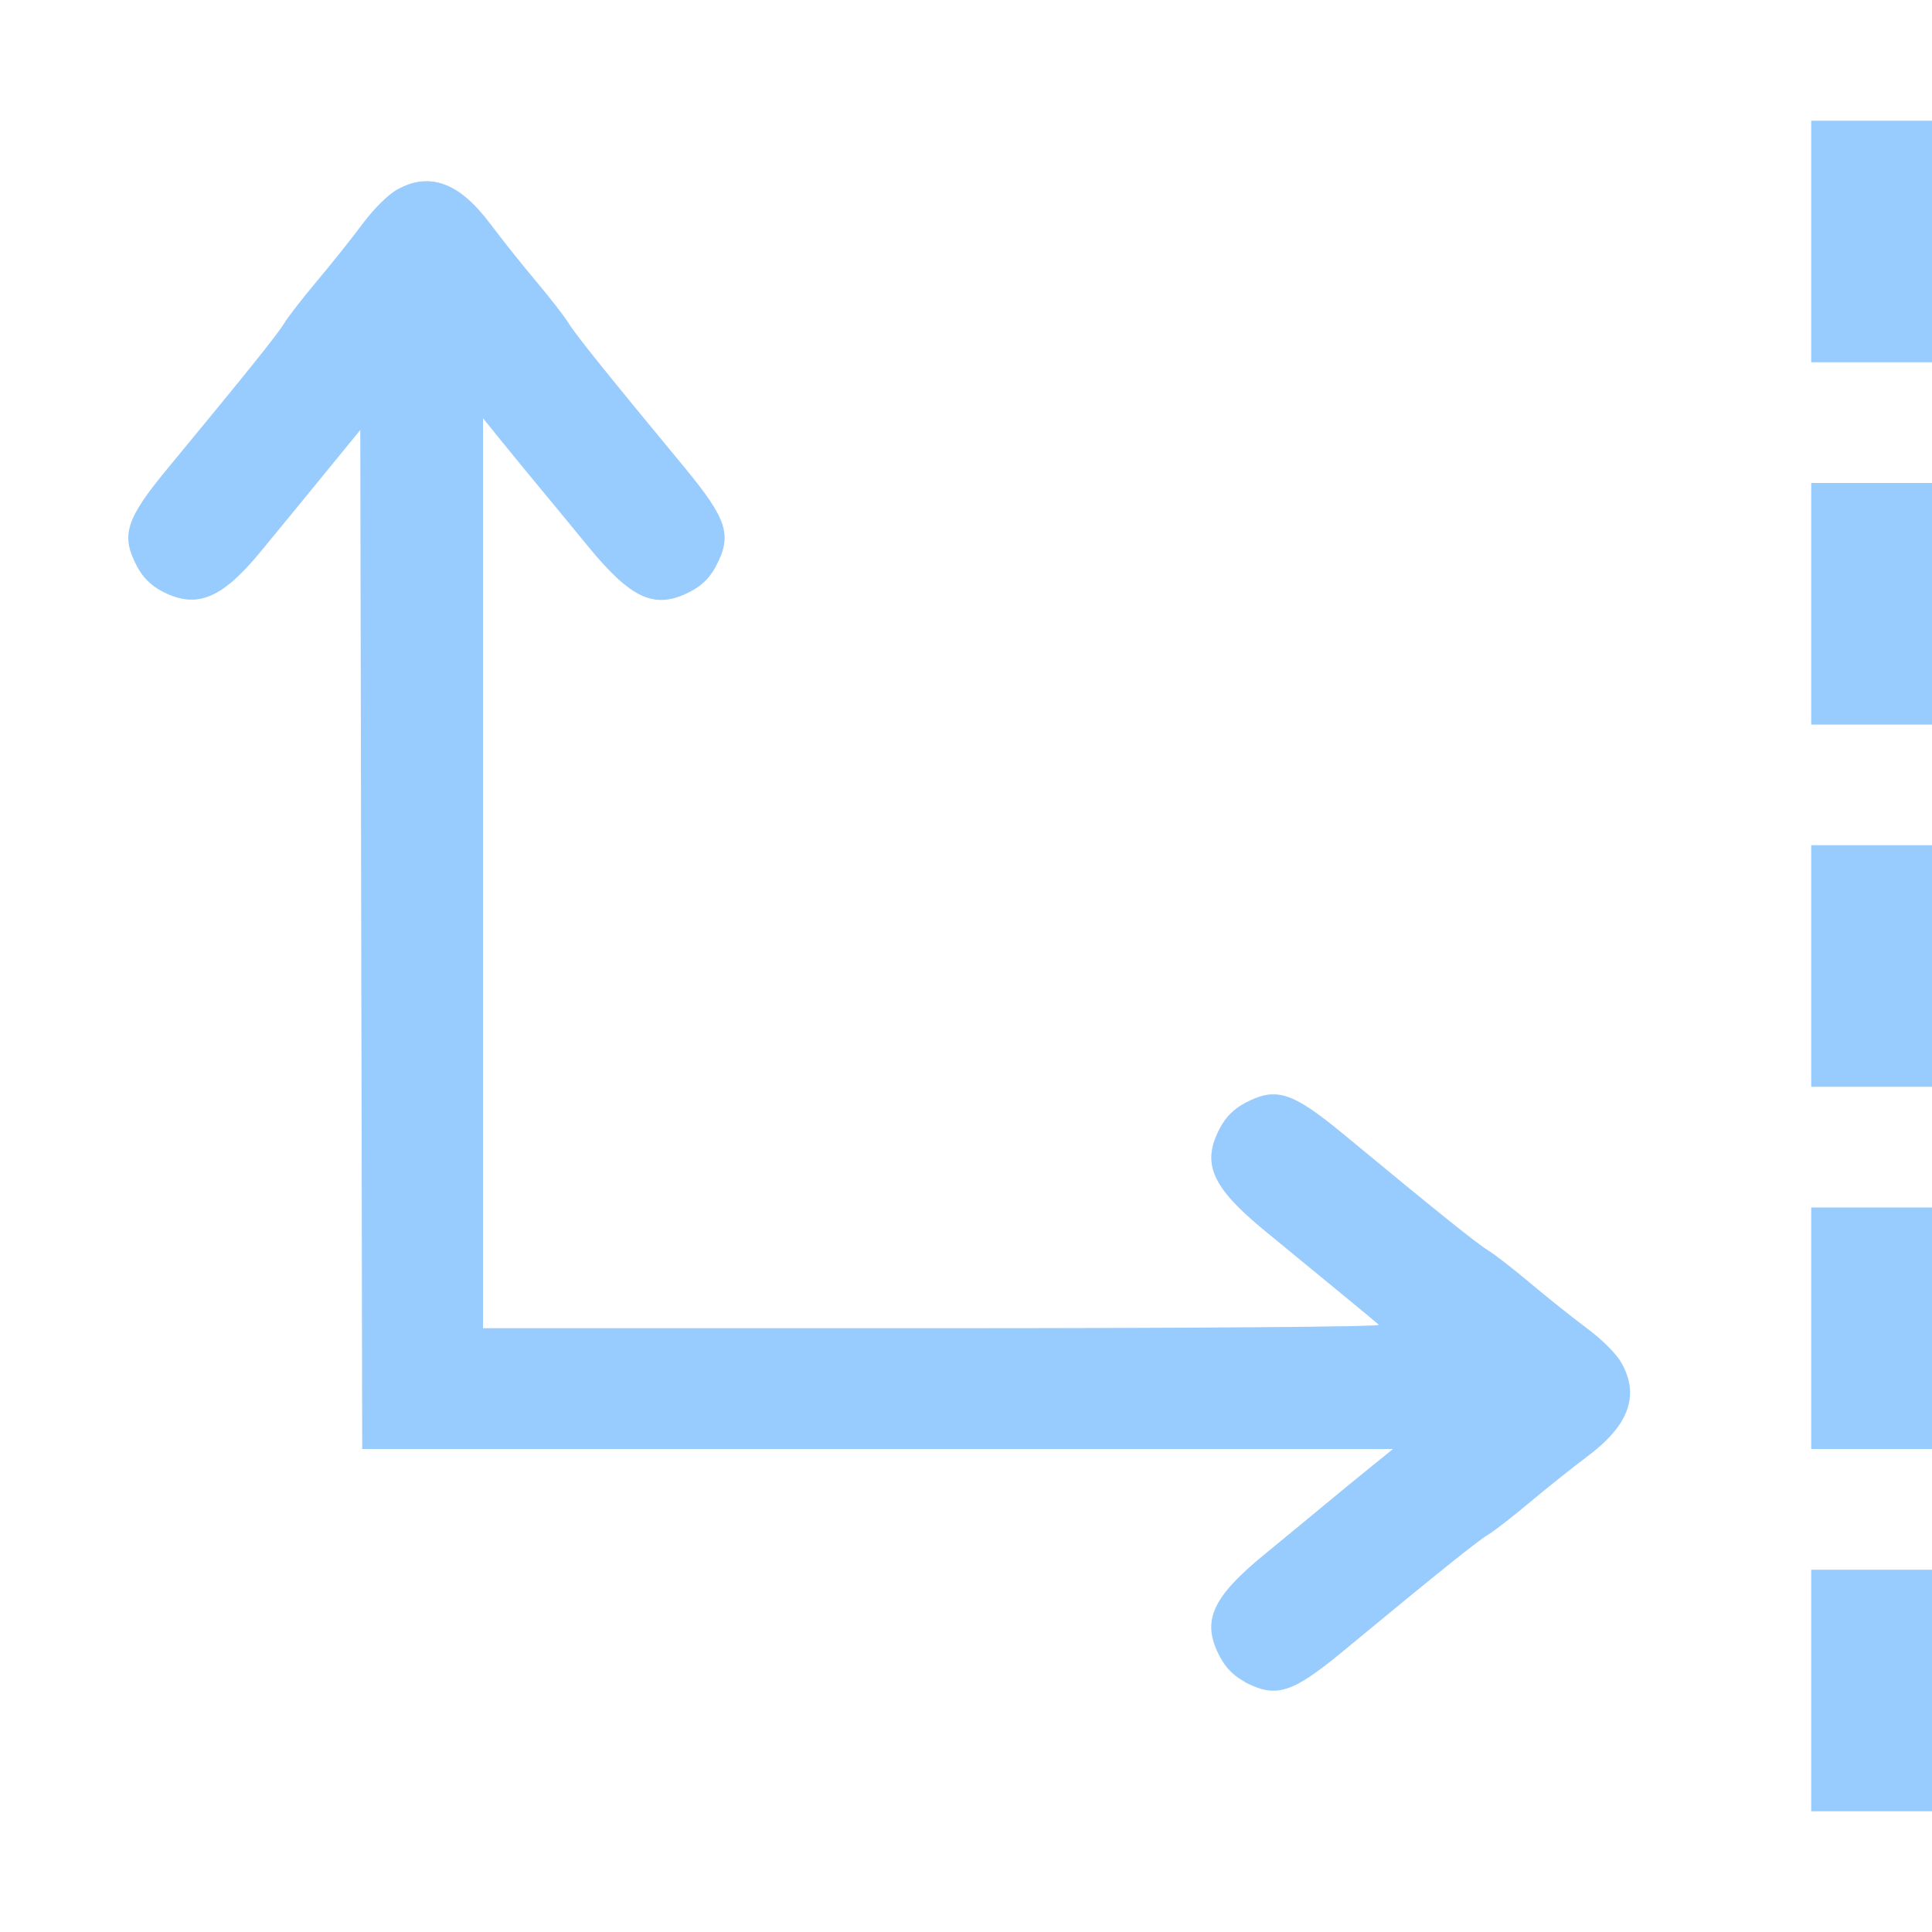
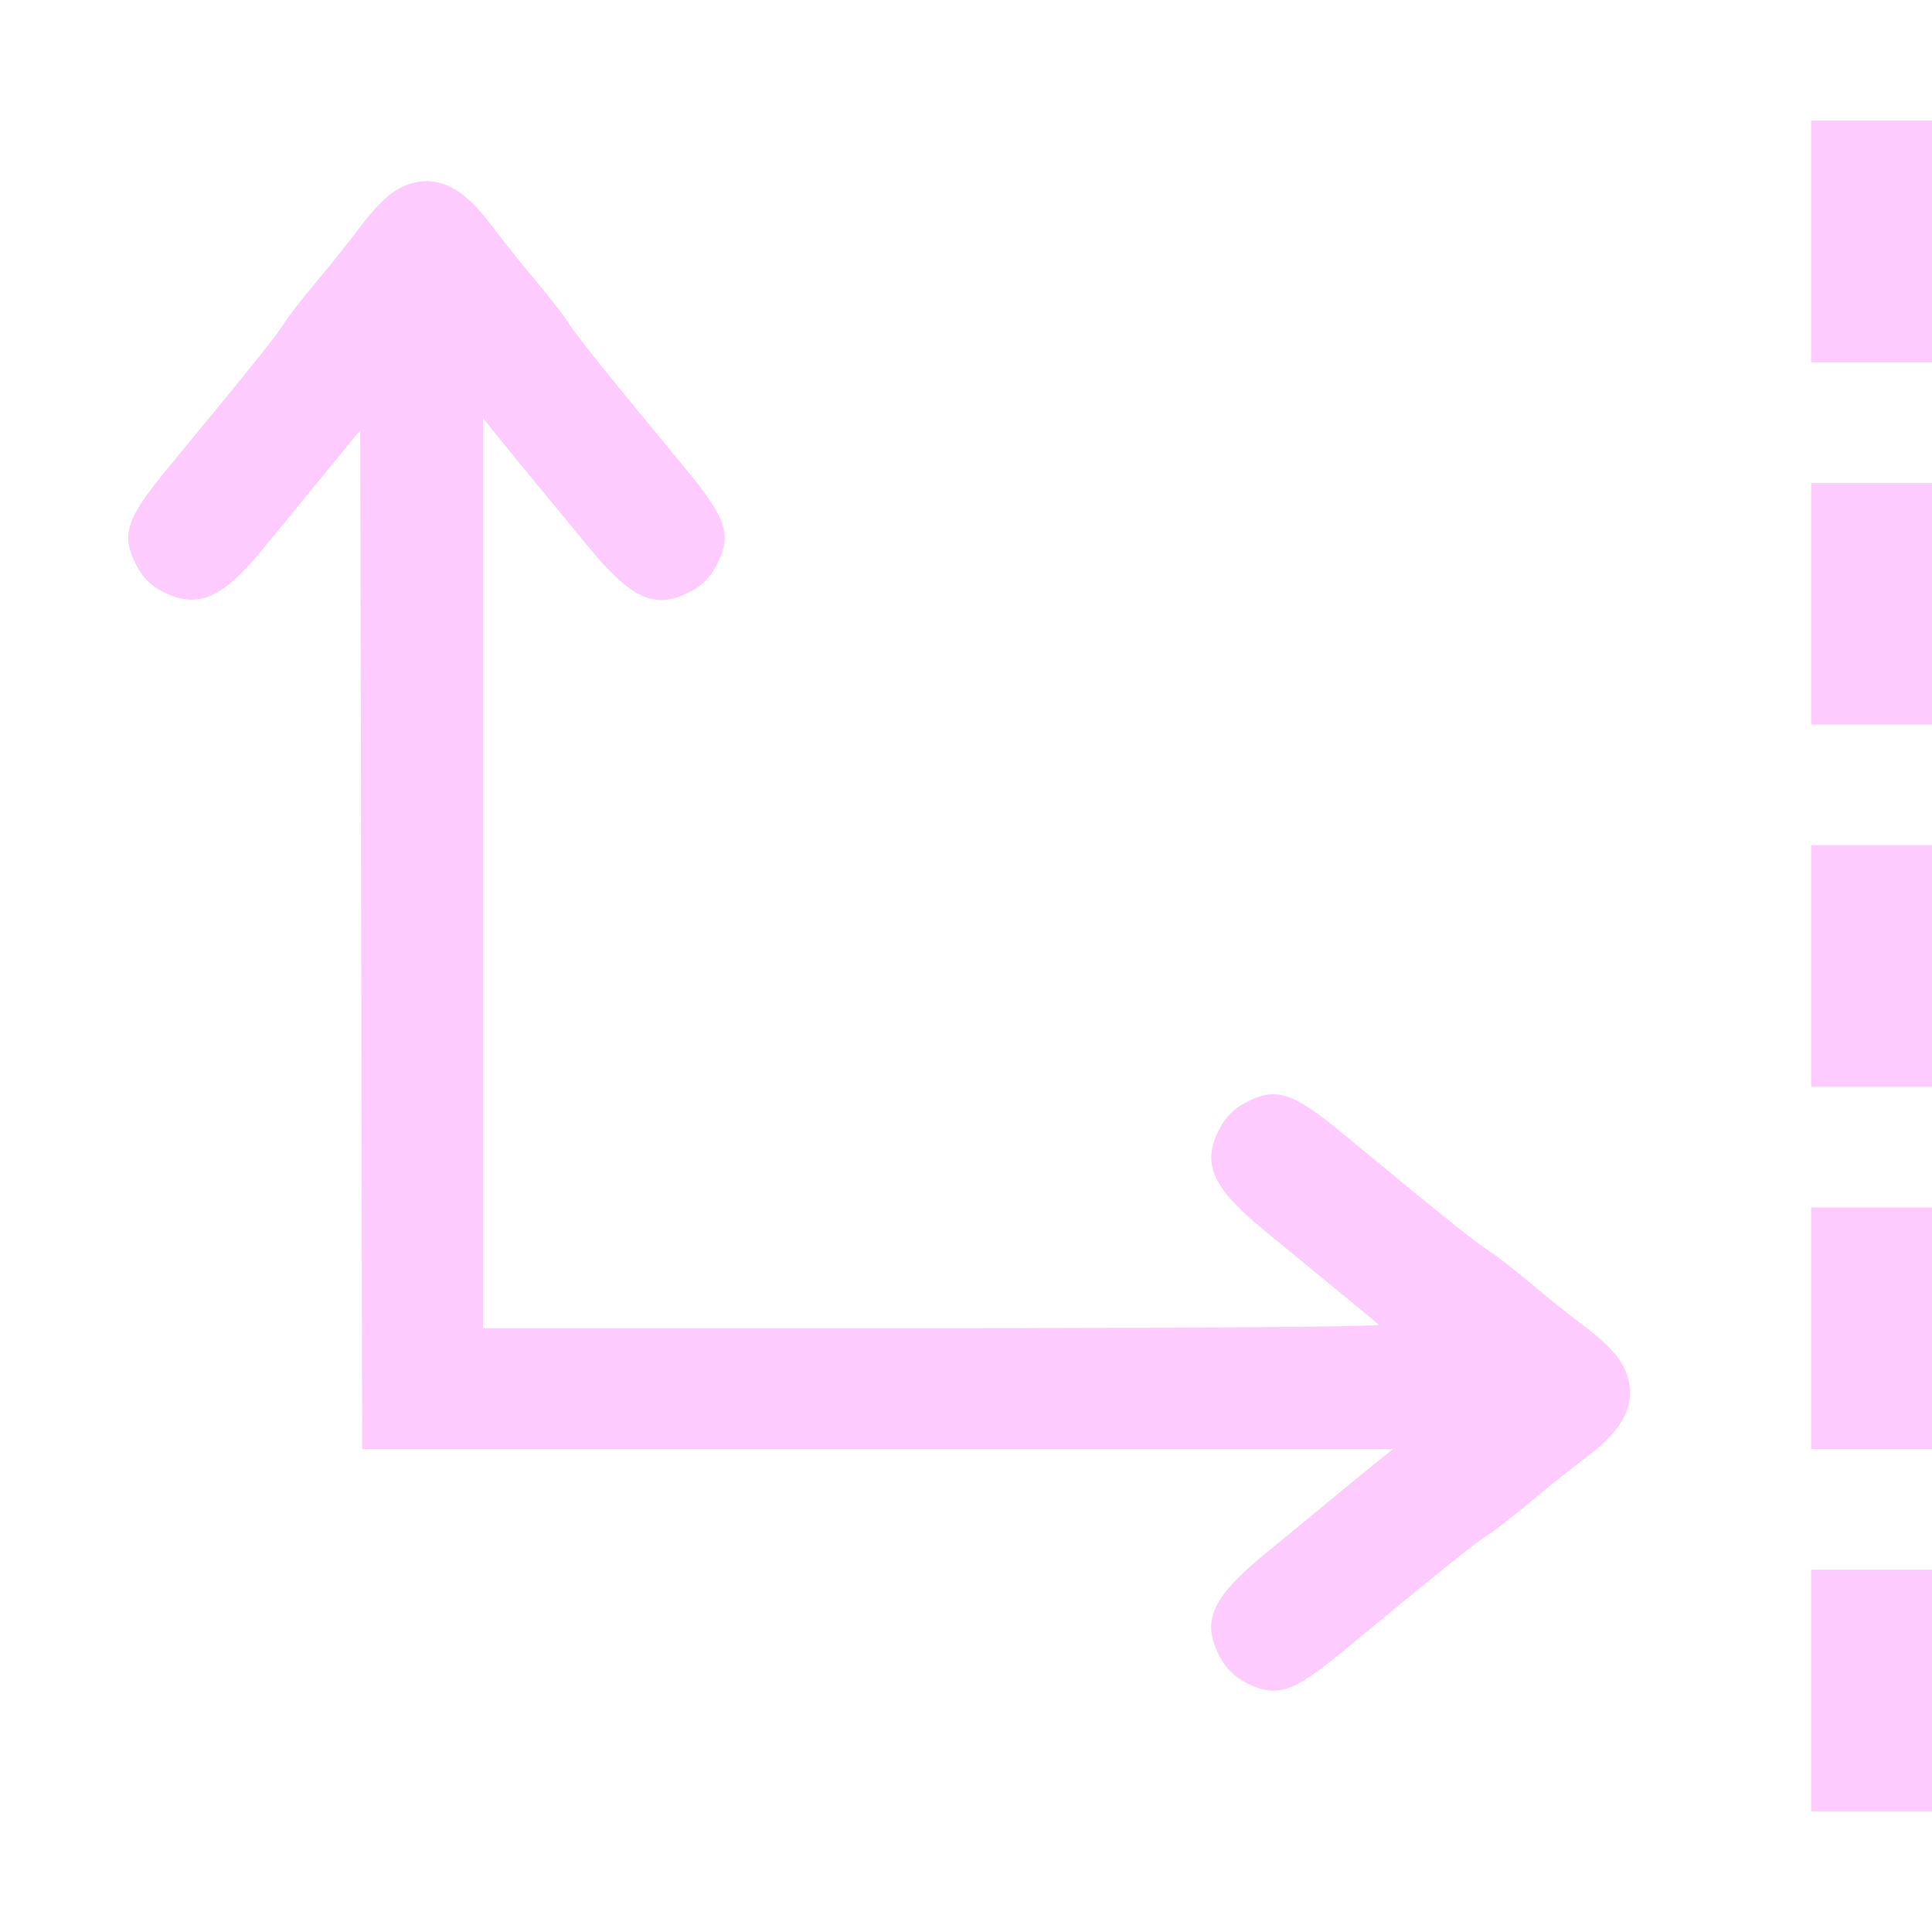
<svg xmlns="http://www.w3.org/2000/svg" version="1.1" id="svg2" width="16" height="16" viewBox="0 0 16 16">
  <defs id="defs6" />
  <g id="CON_LOCLIMIT">
    <path style="fill:#ffffff;stroke-width:0.031" d="M 0,8 V 0 H 8 16 V 0.5 1 H 15.5 15 v 1 1 h 0.5 0.5 v 0.5 0.5 H 15.5 15 v 1 1 h 0.5 0.5 v 0.5 0.5 H 15.5 15 v 1 1 h 0.5 0.5 v 0.5 0.5 H 15.5 15 V 11 12 h 0.5 0.5 V 12.5 13 H 15.5 15 V 14 15 h 0.5 0.5 v 0.5 0.5 H 8 0 Z m 10.728,5.958 c 0.055,-0.023 0.235,-0.153 0.399,-0.289 0.776,-0.642 1.105,-0.906 1.196,-0.961 0.054,-0.033 0.211,-0.155 0.349,-0.271 0.138,-0.116 0.348,-0.284 0.469,-0.374 0.13,-0.097 0.247,-0.214 0.289,-0.29 0.15,-0.271 0.058,-0.516 -0.289,-0.775 -0.12,-0.09 -0.331,-0.258 -0.469,-0.374 -0.138,-0.116 -0.294,-0.238 -0.349,-0.271 -0.091,-0.055 -0.42,-0.319 -1.196,-0.961 -0.428,-0.353 -0.559,-0.395 -0.816,-0.259 -0.093,0.049 -0.159,0.115 -0.208,0.208 -0.155,0.293 -0.069,0.488 0.373,0.851 0.174,0.143 0.451,0.37 0.615,0.505 0.165,0.135 0.313,0.258 0.329,0.273 C 11.438,10.988 9.911,11 7.725,11 H 4 V 7.232 3.463 L 4.148,3.646 C 4.229,3.746 4.366,3.913 4.452,4.017 4.539,4.121 4.726,4.349 4.869,4.523 5.232,4.966 5.427,5.052 5.72,4.897 5.813,4.848 5.879,4.782 5.928,4.689 6.064,4.432 6.022,4.3 5.669,3.873 5.027,3.097 4.763,2.768 4.708,2.677 4.675,2.623 4.554,2.466 4.438,2.328 4.322,2.191 4.153,1.98 4.064,1.859 3.967,1.729 3.85,1.612 3.774,1.57 3.503,1.421 3.257,1.512 2.999,1.859 c -0.09,0.12 -0.258,0.331 -0.374,0.469 -0.116,0.138 -0.238,0.294 -0.271,0.349 -0.055,0.091 -0.319,0.42 -0.961,1.196 -0.353,0.428 -0.395,0.559 -0.259,0.816 0.049,0.093 0.115,0.159 0.208,0.208 C 1.622,5.044 1.831,4.963 2.146,4.583 2.263,4.441 2.5,4.153 2.672,3.942 l 0.312,-0.382 0.008,4.22 L 3,12 h 4.268 4.268 l -0.183,0.148 c -0.1,0.081 -0.268,0.218 -0.372,0.305 -0.104,0.086 -0.332,0.274 -0.506,0.417 -0.443,0.363 -0.529,0.558 -0.374,0.851 0.122,0.231 0.394,0.334 0.624,0.238 z" id="path821" />
-     <path style="fill:#98cbfe;stroke-width:0.031" d="M 15,14 V 13 h 0.5 0.5 V 14 15 H 15.5 15 Z m -4.689,-0.072 C 10.218,13.879 10.152,13.813 10.103,13.72 c -0.155,-0.293 -0.07,-0.488 0.374,-0.851 0.174,-0.143 0.402,-0.33 0.506,-0.417 0.104,-0.086 0.271,-0.224 0.372,-0.305 L 11.537,12 H 7.269 3 l -0.008,-4.22 -0.008,-4.22 -0.312,0.382 C 2.5,4.153 2.263,4.441 2.146,4.583 1.831,4.963 1.622,5.044 1.343,4.897 1.249,4.848 1.184,4.782 1.134,4.689 0.999,4.432 1.04,4.3 1.394,3.873 2.035,3.097 2.3,2.768 2.354,2.677 2.387,2.623 2.509,2.466 2.625,2.328 2.741,2.191 2.909,1.98 2.999,1.859 3.096,1.729 3.213,1.612 3.289,1.57 c 0.271,-0.15 0.516,-0.058 0.775,0.289 0.09,0.12 0.258,0.331 0.374,0.469 0.116,0.138 0.238,0.294 0.271,0.349 0.055,0.091 0.319,0.42 0.961,1.196 0.353,0.428 0.395,0.559 0.259,0.816 -0.049,0.093 -0.115,0.159 -0.208,0.208 C 5.427,5.052 5.232,4.966 4.869,4.523 4.726,4.349 4.539,4.121 4.452,4.017 4.366,3.913 4.229,3.746 4.148,3.646 L 4,3.463 V 7.232 11 h 3.725 c 2.186,0 3.713,-0.012 3.695,-0.028 -0.016,-0.015 -0.164,-0.138 -0.329,-0.273 -0.165,-0.135 -0.441,-0.362 -0.615,-0.505 -0.442,-0.363 -0.528,-0.558 -0.373,-0.851 0.049,-0.093 0.115,-0.159 0.208,-0.208 0.257,-0.136 0.388,-0.094 0.816,0.259 0.776,0.642 1.105,0.906 1.196,0.961 0.054,0.033 0.211,0.155 0.349,0.271 0.138,0.116 0.348,0.284 0.469,0.374 0.13,0.097 0.247,0.214 0.289,0.29 0.15,0.271 0.058,0.516 -0.289,0.775 -0.12,0.09 -0.331,0.258 -0.469,0.374 -0.138,0.116 -0.294,0.238 -0.349,0.271 -0.091,0.055 -0.42,0.319 -1.196,0.961 -0.428,0.353 -0.559,0.395 -0.816,0.259 z M 15,11 V 10 h 0.5 0.5 V 11 12 H 15.5 15 Z m 0,-3 v -1 h 0.5 0.5 v 1 1 H 15.5 15 Z m 0,-3 v -1 h 0.5 0.5 v 1 1 H 15.5 15 Z M 15,2 V 1 h 0.5 0.5 v 1 1 H 15.5 15 Z" id="path819" />
+     <path style="fill:#fecbfe;stroke-width:0.031;fill-opacity:1" d="M 15,14 V 13 h 0.5 0.5 V 14 15 H 15.5 15 Z m -4.689,-0.072 C 10.218,13.879 10.152,13.813 10.103,13.72 c -0.155,-0.293 -0.07,-0.488 0.374,-0.851 0.174,-0.143 0.402,-0.33 0.506,-0.417 0.104,-0.086 0.271,-0.224 0.372,-0.305 L 11.537,12 H 7.269 3 l -0.008,-4.22 -0.008,-4.22 -0.312,0.382 C 2.5,4.153 2.263,4.441 2.146,4.583 1.831,4.963 1.622,5.044 1.343,4.897 1.249,4.848 1.184,4.782 1.134,4.689 0.999,4.432 1.04,4.3 1.394,3.873 2.035,3.097 2.3,2.768 2.354,2.677 2.387,2.623 2.509,2.466 2.625,2.328 2.741,2.191 2.909,1.98 2.999,1.859 3.096,1.729 3.213,1.612 3.289,1.57 c 0.271,-0.15 0.516,-0.058 0.775,0.289 0.09,0.12 0.258,0.331 0.374,0.469 0.116,0.138 0.238,0.294 0.271,0.349 0.055,0.091 0.319,0.42 0.961,1.196 0.353,0.428 0.395,0.559 0.259,0.816 -0.049,0.093 -0.115,0.159 -0.208,0.208 C 5.427,5.052 5.232,4.966 4.869,4.523 4.726,4.349 4.539,4.121 4.452,4.017 4.366,3.913 4.229,3.746 4.148,3.646 L 4,3.463 V 7.232 11 h 3.725 c 2.186,0 3.713,-0.012 3.695,-0.028 -0.016,-0.015 -0.164,-0.138 -0.329,-0.273 -0.165,-0.135 -0.441,-0.362 -0.615,-0.505 -0.442,-0.363 -0.528,-0.558 -0.373,-0.851 0.049,-0.093 0.115,-0.159 0.208,-0.208 0.257,-0.136 0.388,-0.094 0.816,0.259 0.776,0.642 1.105,0.906 1.196,0.961 0.054,0.033 0.211,0.155 0.349,0.271 0.138,0.116 0.348,0.284 0.469,0.374 0.13,0.097 0.247,0.214 0.289,0.29 0.15,0.271 0.058,0.516 -0.289,0.775 -0.12,0.09 -0.331,0.258 -0.469,0.374 -0.138,0.116 -0.294,0.238 -0.349,0.271 -0.091,0.055 -0.42,0.319 -1.196,0.961 -0.428,0.353 -0.559,0.395 -0.816,0.259 z M 15,11 V 10 h 0.5 0.5 V 11 12 H 15.5 15 Z m 0,-3 v -1 h 0.5 0.5 v 1 1 H 15.5 15 Z m 0,-3 v -1 h 0.5 0.5 v 1 1 H 15.5 15 Z M 15,2 V 1 h 0.5 0.5 v 1 1 H 15.5 15 Z" id="path819" />
  </g>
</svg>
